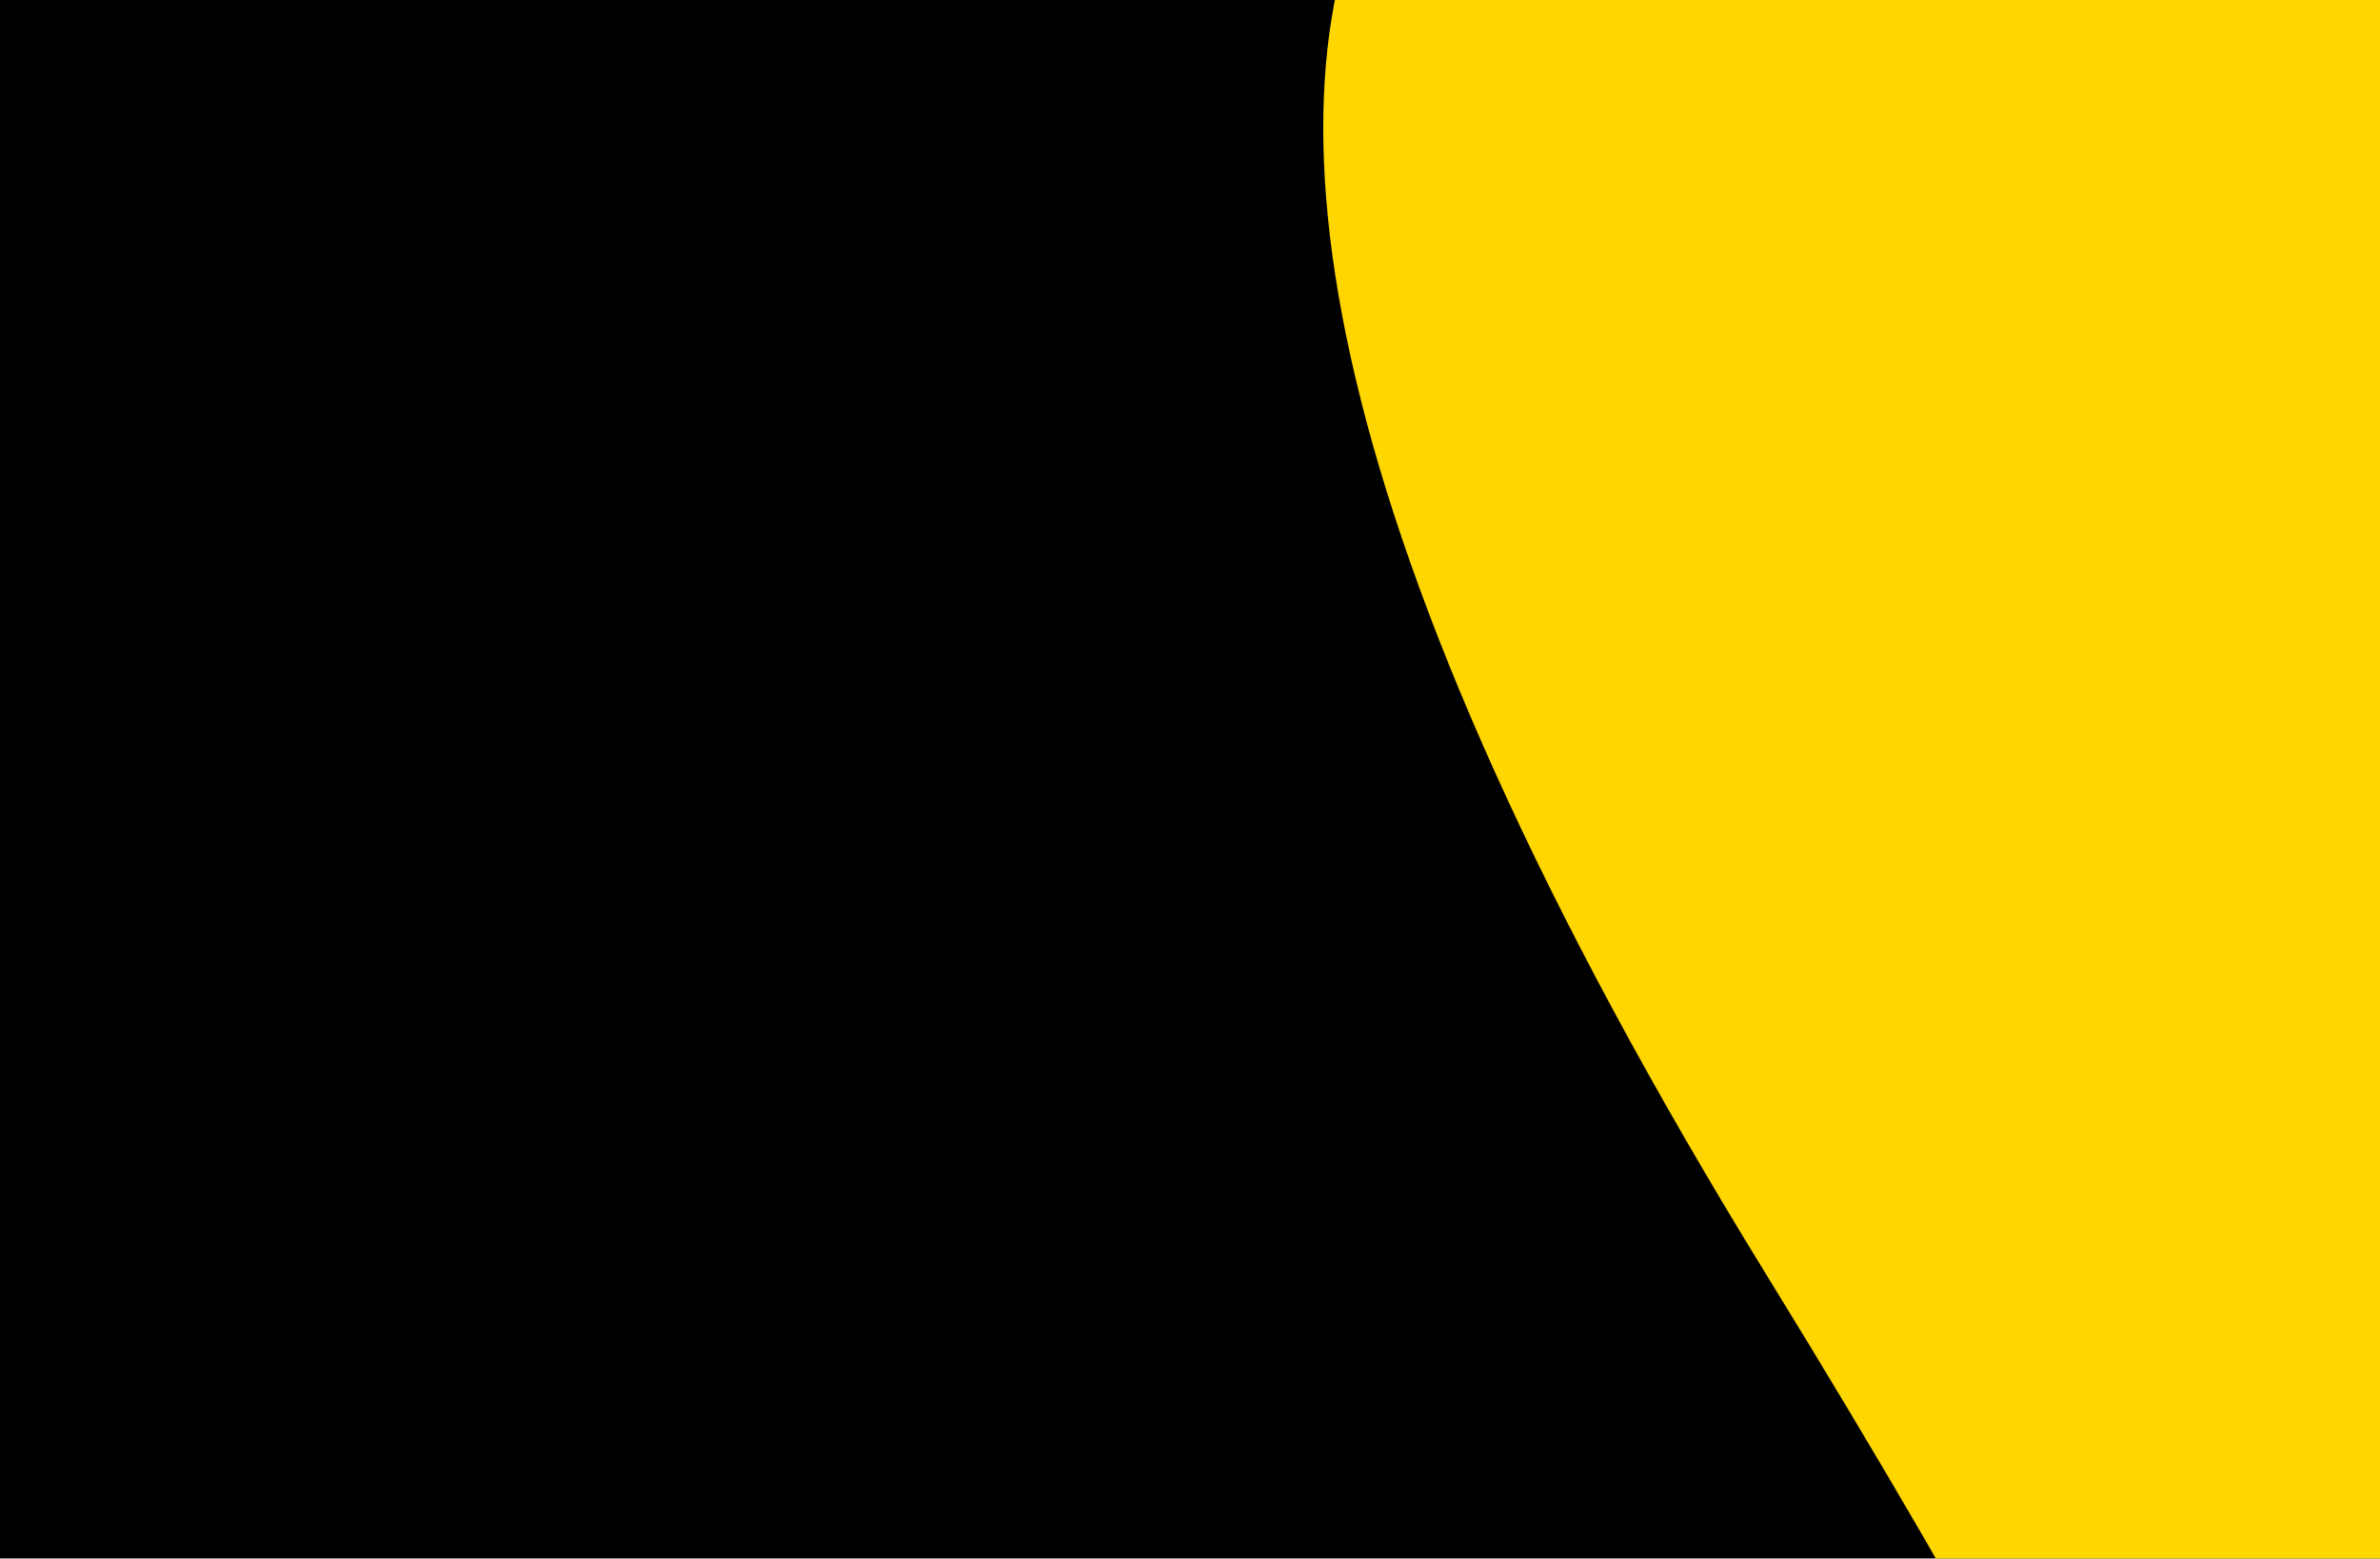
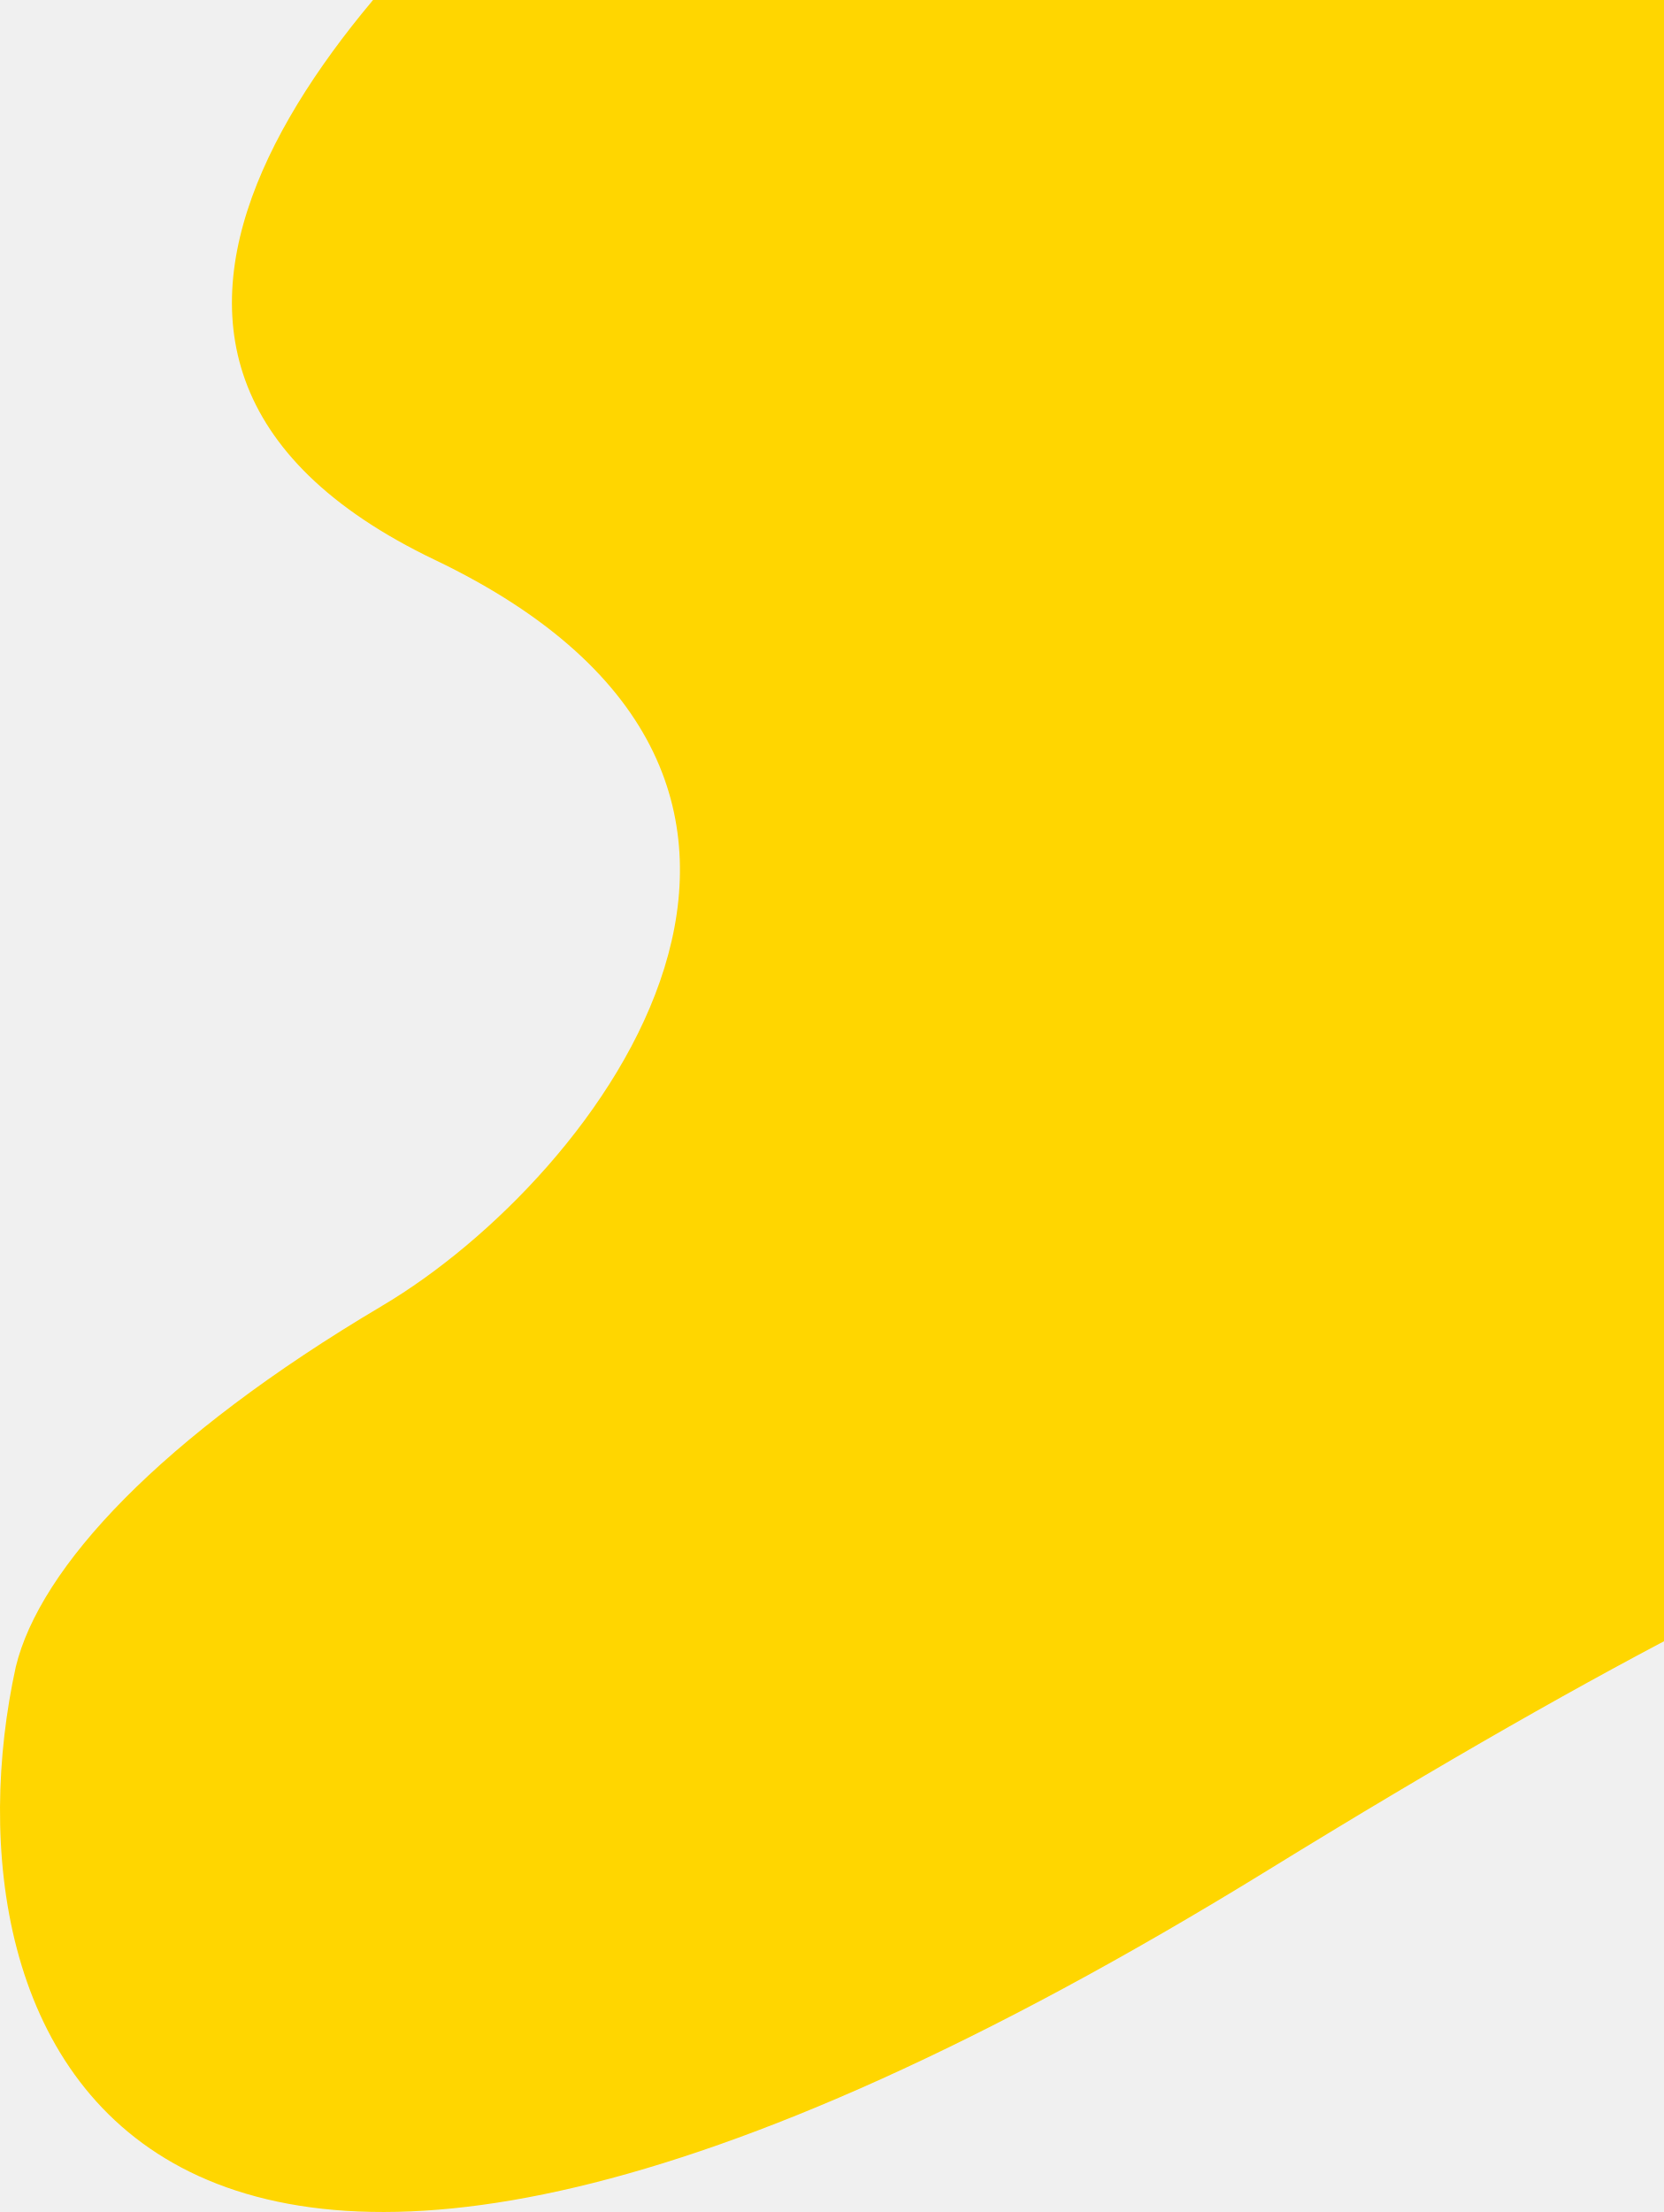
- <svg xmlns="http://www.w3.org/2000/svg" width="768" height="503" viewBox="0 0 768 503" fill="none">
-   <g clip-path="url(#clip0)">
-     <rect width="768" height="697" fill="black" />
-     <path fill-rule="evenodd" clip-rule="evenodd" d="M1139.8 26.101H1175.14V688L1448.04 688L1448.04 127.026L1438.04 127.026C1366.26 36.072 1228.07 -93.189 1139.8 26.101ZM1033.28 700.035C810.42 904.927 632.192 793.269 570.041 710.038C693.374 810.88 866.041 892.355 570.041 411.52C274.041 -69.315 505.707 -145.114 655.041 -112.39C696.374 -102.373 750.884 -52.234 806.041 40.876C845.873 108.118 946.102 193.892 1033.28 156.272V700.035Z" fill="#FFD600" />
-   </g>
-   <defs>
-     <clipPath id="clip0">
-       <rect width="768" height="503" fill="white" />
-     </clipPath>
-   </defs>
+ <svg xmlns="http://www.w3.org/2000/svg" width="443" height="589" viewBox="0 0 443 589" fill="none">
+   <path fill-rule="evenodd" clip-rule="evenodd" d="M156.621 -54.634C93.7 -4.979 1.981 94.608 115.808 149.08C239.524 208.284 159.81 313.324 101.778 347.701C42.503 382.814 10.585 417.515 4.208 443.828C-16.624 538.894 31.63 686.375 337.732 497.94C384.564 469.11 423.017 447.264 454.328 431.221V120.682H513.741V-61H156.621V-54.634ZM544.638 230.72V395.158C596.62 385.686 577.267 431.131 544.638 476.099V483.252C589.773 438.062 631.644 345.213 544.638 230.72Z" fill="#FFD600" />
</svg>
